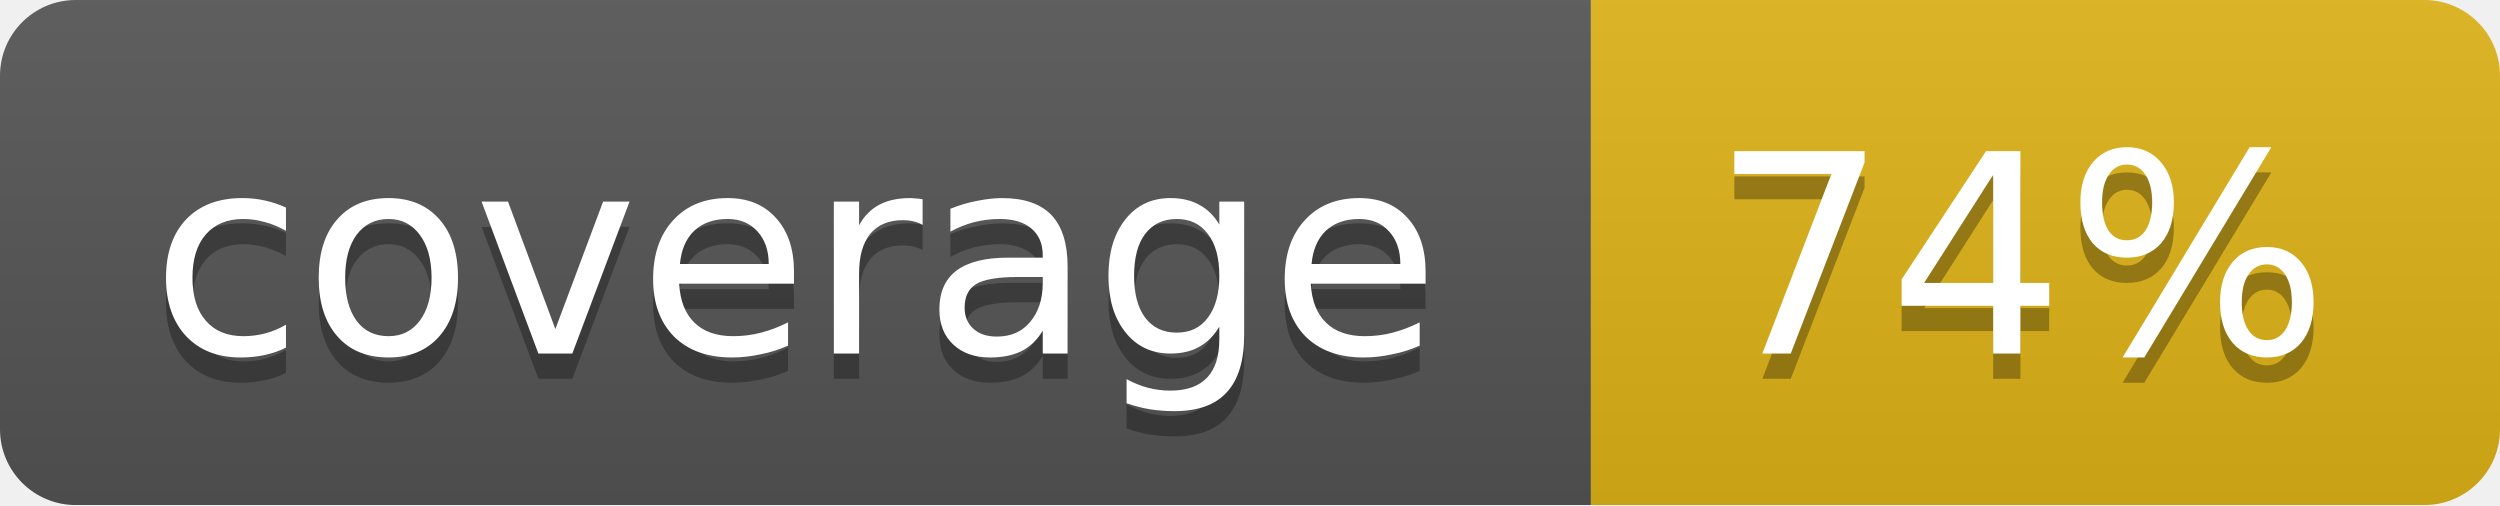
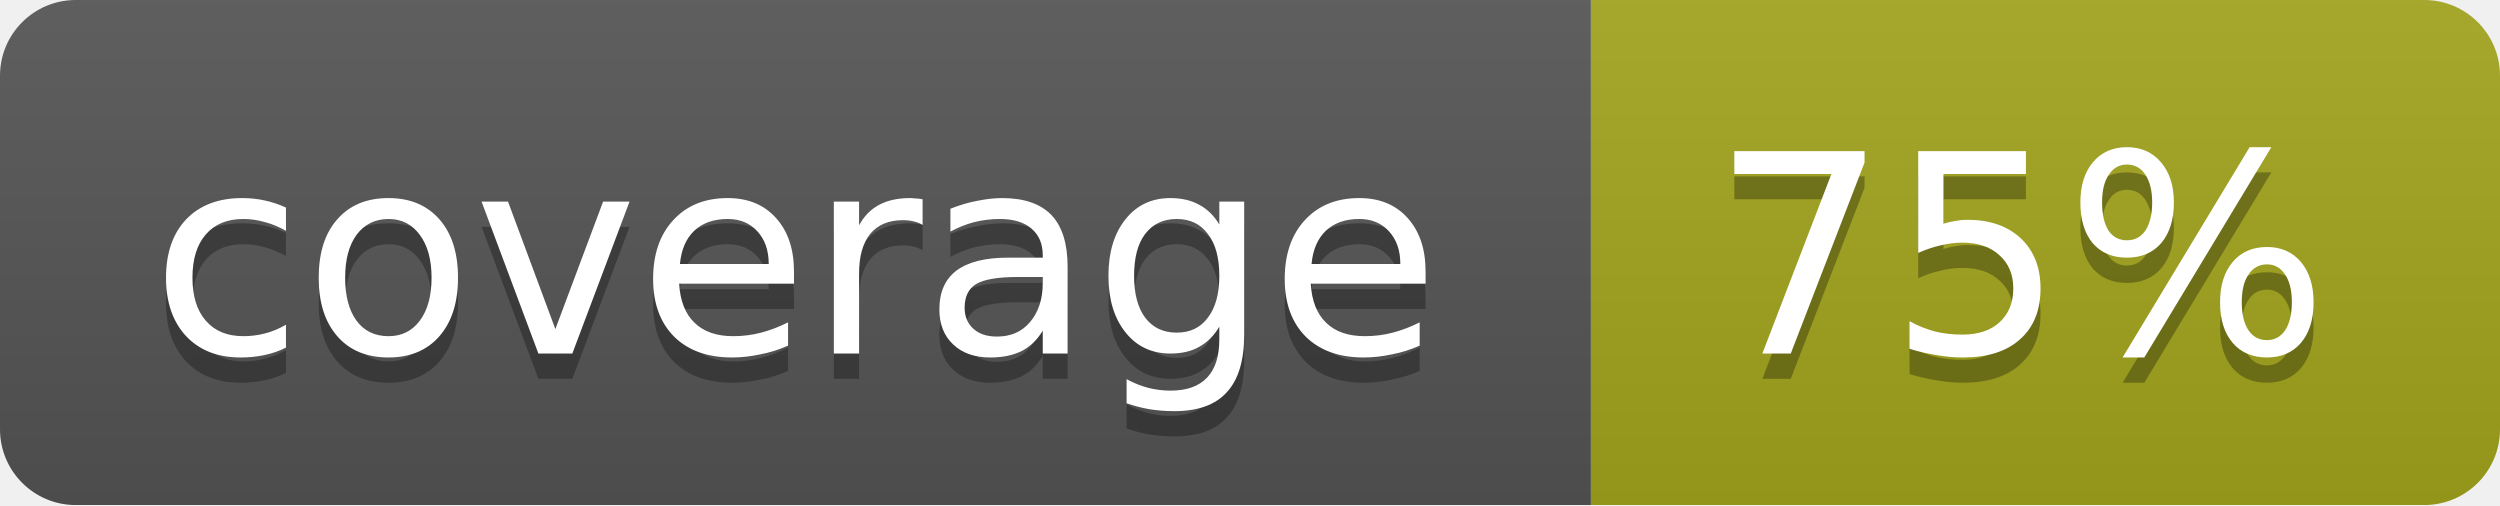
<svg xmlns="http://www.w3.org/2000/svg" width="99" height="20">
  <linearGradient id="b" x2="0" y2="100%">
    <stop offset="0" stop-color="#bbb" stop-opacity=".1" />
    <stop offset="1" stop-opacity=".1" />
  </linearGradient>
  <mask id="a">
    <rect width="99" height="20" rx="3" fill="#fff" />
  </mask>
  <g mask="url(#a)">
    <path fill="#555" d="M0 0h63v20H0z" />
-     <path fill="#dfb317" d="M63 0h36v20H63z" />
+     <path fill="#a4a61d" d="M63 0h36v20H63z" />
    <path fill="url(#b)" d="M0 0h99v20H0z" />
  </g>
  <g fill="#fff" text-anchor="middle" font-family="DejaVu Sans,Verdana,Geneva,sans-serif" font-size="11">
    <text x="31.5" y="15" fill="#010101" fill-opacity=".3">coverage</text>
    <text x="31.5" y="14">coverage</text>
-     <text x="80" y="15" fill="#010101" fill-opacity=".3">74%</text>
-     <text x="80" y="14">74%</text>
+     <text x="80" y="15" fill="#010101" fill-opacity=".3">75%</text>
+     <text x="80" y="14">75%</text>
  </g>
</svg>
